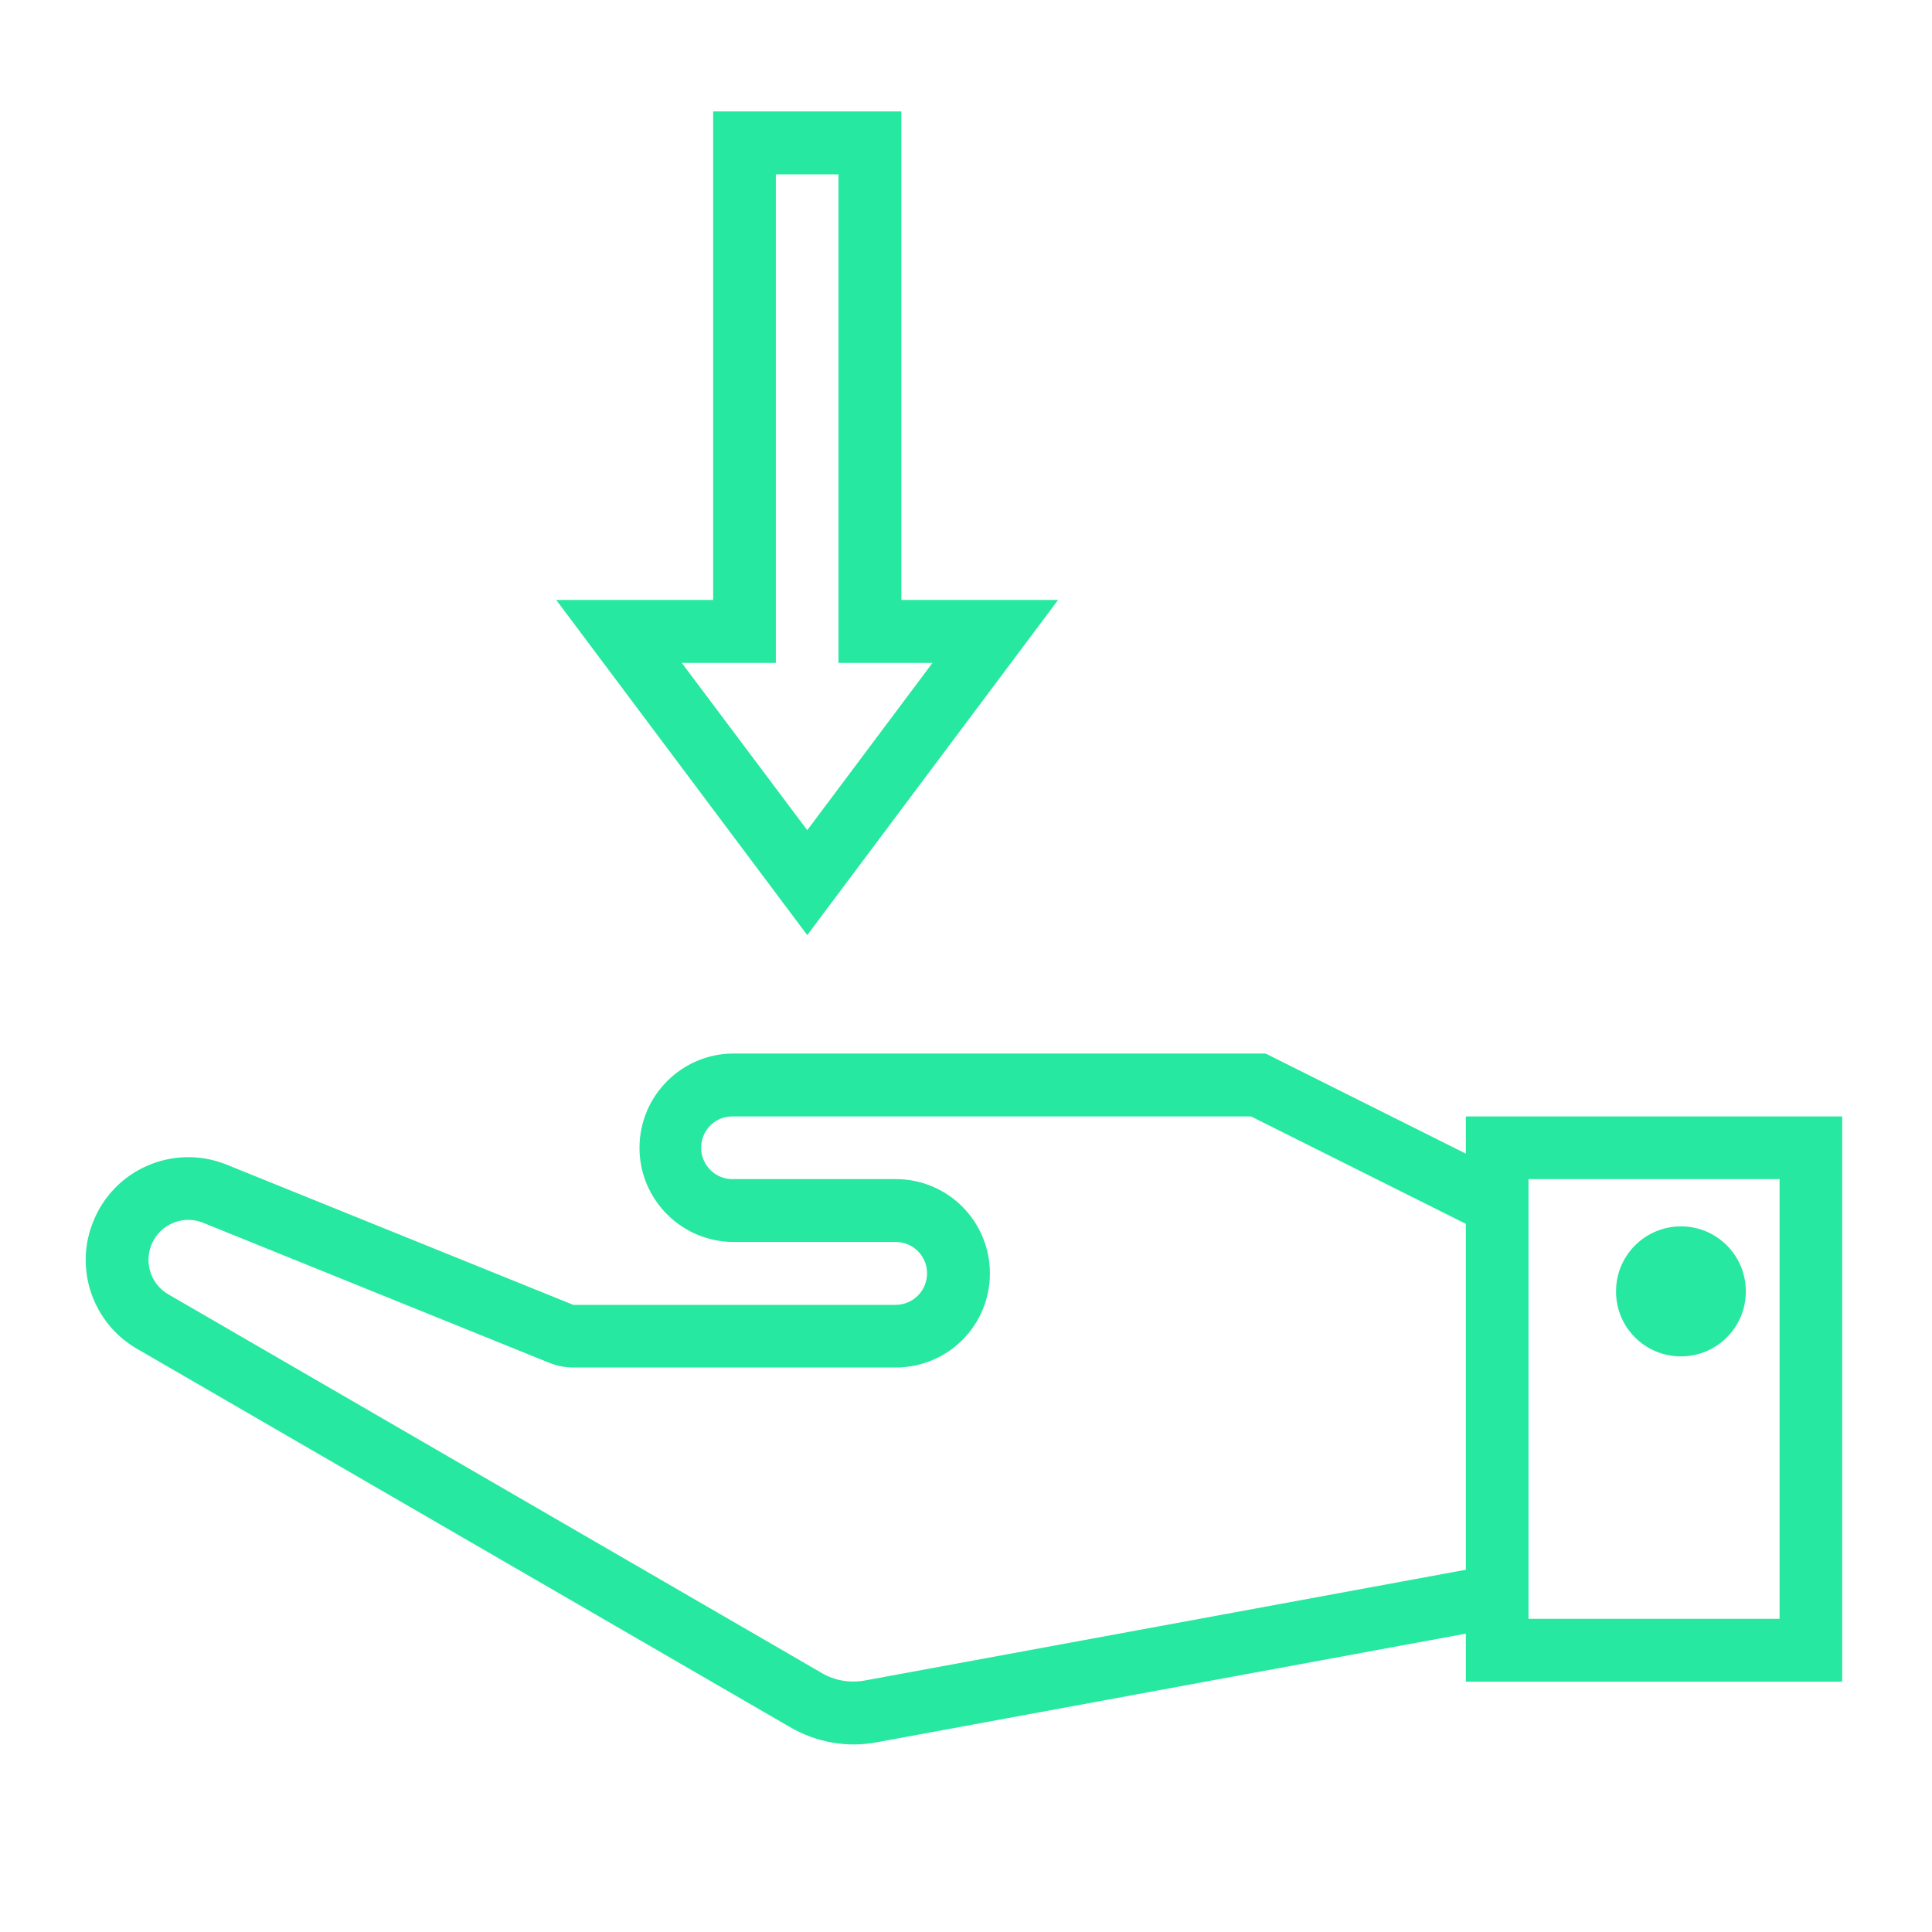
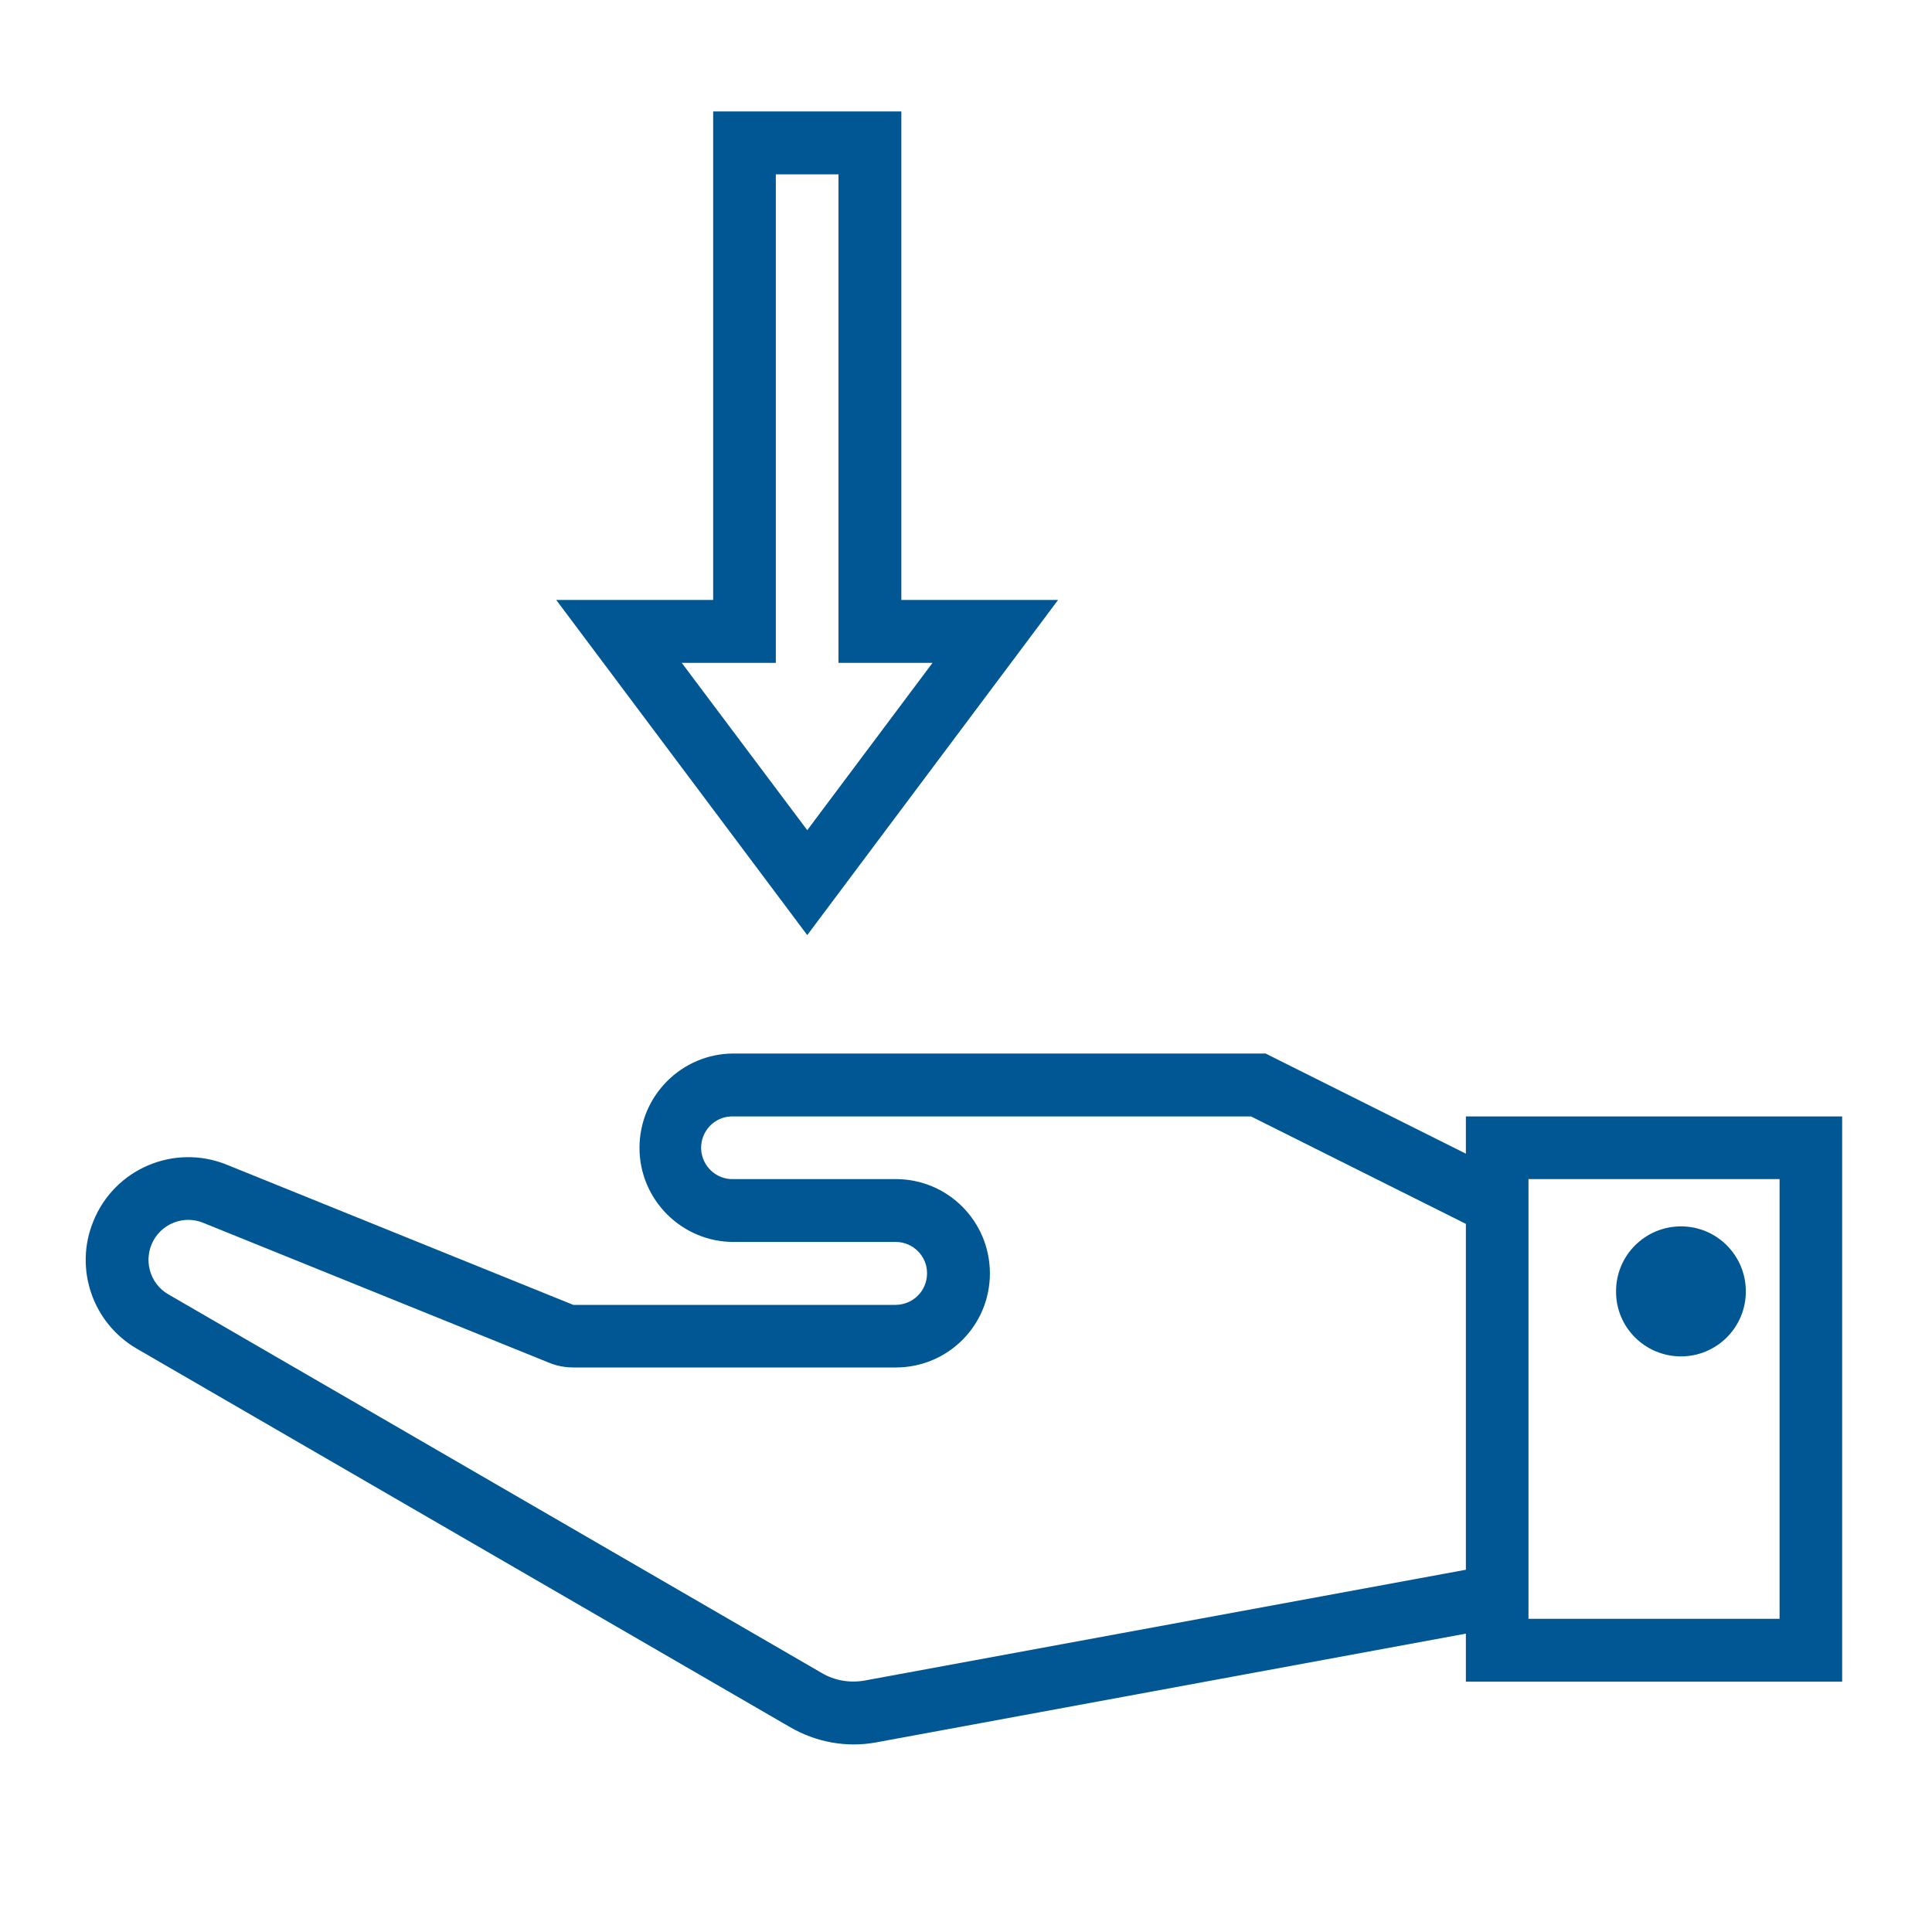
<svg xmlns="http://www.w3.org/2000/svg" width="40" zoomAndPan="magnify" viewBox="0 0 30 30" height="40" preserveAspectRatio="xMidYMid meet" version="1.0">
  <defs>
    <clipPath id="id1">
      <path d="M 8 1.73 L 17 1.73 L 17 15 L 8 15 Z M 8 1.73 " clip-rule="nonzero" />
    </clipPath>
    <clipPath id="id2">
      <path d="M 1.105 16 L 28.684 16 L 28.684 27.137 L 1.105 27.137 Z M 1.105 16 " clip-rule="nonzero" />
    </clipPath>
  </defs>
  <g clip-path="url(#id1)">
-     <path fill="#26e8a0" d="M 11.074 1.73 L 11.074 9.316 L 8.637 9.316 L 12.535 14.52 L 16.43 9.316 L 13.996 9.316 L 13.996 1.73 Z M 12.047 2.707 L 13.02 2.707 L 13.02 10.293 L 14.48 10.293 L 12.535 12.891 L 10.586 10.293 L 12.047 10.293 Z M 12.047 2.707 " fill-opacity="1" fill-rule="nonzero" />
+     <path fill="#005793" d="M 11.074 1.73 L 11.074 9.316 L 8.637 9.316 L 12.535 14.52 L 16.43 9.316 L 13.996 9.316 L 13.996 1.73 Z M 12.047 2.707 L 13.02 2.707 L 13.02 10.293 L 14.48 10.293 L 12.535 12.891 L 10.586 10.293 L 12.047 10.293 Z M 12.047 2.707 " fill-opacity="1" fill-rule="nonzero" />
  </g>
  <g clip-path="url(#id2)">
-     <path fill="#26e8a0" d="M 11.391 16.359 C 10.586 16.359 9.93 17.016 9.93 17.824 C 9.93 18.629 10.586 19.285 11.391 19.285 L 13.91 19.285 C 14.18 19.285 14.398 19.508 14.395 19.773 C 14.395 20.043 14.18 20.258 13.91 20.262 L 8.902 20.262 L 3.523 18.086 C 2.707 17.754 1.777 18.148 1.449 18.965 C 1.148 19.699 1.438 20.547 2.129 20.945 L 12.27 26.82 C 12.676 27.055 13.148 27.141 13.609 27.055 L 22.762 25.367 L 22.762 26.113 L 28.605 26.113 L 28.605 17.336 L 22.762 17.336 L 22.762 17.914 L 19.652 16.359 Z M 11.355 17.336 C 11.363 17.336 11.371 17.336 11.379 17.336 C 11.383 17.336 11.387 17.336 11.395 17.336 L 19.426 17.336 L 22.762 19.004 L 22.762 24.375 L 13.434 26.094 C 13.203 26.137 12.961 26.098 12.758 25.977 L 2.613 20.098 C 2.32 19.93 2.219 19.551 2.387 19.254 C 2.543 18.984 2.871 18.871 3.156 18.988 L 8.535 21.164 C 8.652 21.211 8.777 21.234 8.902 21.234 L 13.91 21.234 C 14.719 21.234 15.371 20.582 15.371 19.773 C 15.371 18.965 14.719 18.309 13.91 18.309 L 11.391 18.309 C 11.125 18.32 10.898 18.109 10.887 17.84 C 10.879 17.57 11.086 17.344 11.355 17.336 Z M 23.734 18.309 L 27.633 18.309 L 27.633 25.137 L 23.734 25.137 Z M 23.734 18.309 " fill-opacity="1" fill-rule="nonzero" />
+     <path fill="#005793" d="M 11.391 16.359 C 10.586 16.359 9.93 17.016 9.93 17.824 C 9.93 18.629 10.586 19.285 11.391 19.285 L 13.91 19.285 C 14.18 19.285 14.398 19.508 14.395 19.773 C 14.395 20.043 14.18 20.258 13.91 20.262 L 8.902 20.262 L 3.523 18.086 C 2.707 17.754 1.777 18.148 1.449 18.965 C 1.148 19.699 1.438 20.547 2.129 20.945 L 12.27 26.82 C 12.676 27.055 13.148 27.141 13.609 27.055 L 22.762 25.367 L 22.762 26.113 L 28.605 26.113 L 28.605 17.336 L 22.762 17.336 L 22.762 17.914 L 19.652 16.359 Z M 11.355 17.336 C 11.363 17.336 11.371 17.336 11.379 17.336 C 11.383 17.336 11.387 17.336 11.395 17.336 L 19.426 17.336 L 22.762 19.004 L 22.762 24.375 L 13.434 26.094 C 13.203 26.137 12.961 26.098 12.758 25.977 L 2.613 20.098 C 2.32 19.93 2.219 19.551 2.387 19.254 C 2.543 18.984 2.871 18.871 3.156 18.988 L 8.535 21.164 C 8.652 21.211 8.777 21.234 8.902 21.234 L 13.91 21.234 C 14.719 21.234 15.371 20.582 15.371 19.773 C 15.371 18.965 14.719 18.309 13.91 18.309 L 11.391 18.309 C 11.125 18.32 10.898 18.109 10.887 17.84 C 10.879 17.57 11.086 17.344 11.355 17.336 Z M 23.734 18.309 L 27.633 18.309 L 27.633 25.137 L 23.734 25.137 Z M 23.734 18.309 " fill-opacity="1" fill-rule="nonzero" />
  </g>
-   <path fill="#26e8a0" d="M 27.109 20.051 C 27.109 19.496 26.66 19.043 26.102 19.043 C 25.547 19.043 25.094 19.492 25.094 20.051 C 25.09 20.609 25.543 21.062 26.102 21.062 C 26.656 21.062 27.109 20.613 27.109 20.055 C 27.109 20.055 27.109 20.055 27.109 20.051 Z M 27.109 20.051 " fill-opacity="1" fill-rule="nonzero" />
+   <path fill="#005793" d="M 27.109 20.051 C 27.109 19.496 26.66 19.043 26.102 19.043 C 25.547 19.043 25.094 19.492 25.094 20.051 C 25.09 20.609 25.543 21.062 26.102 21.062 C 26.656 21.062 27.109 20.613 27.109 20.055 C 27.109 20.055 27.109 20.055 27.109 20.051 Z M 27.109 20.051 " fill-opacity="1" fill-rule="nonzero" />
</svg>
